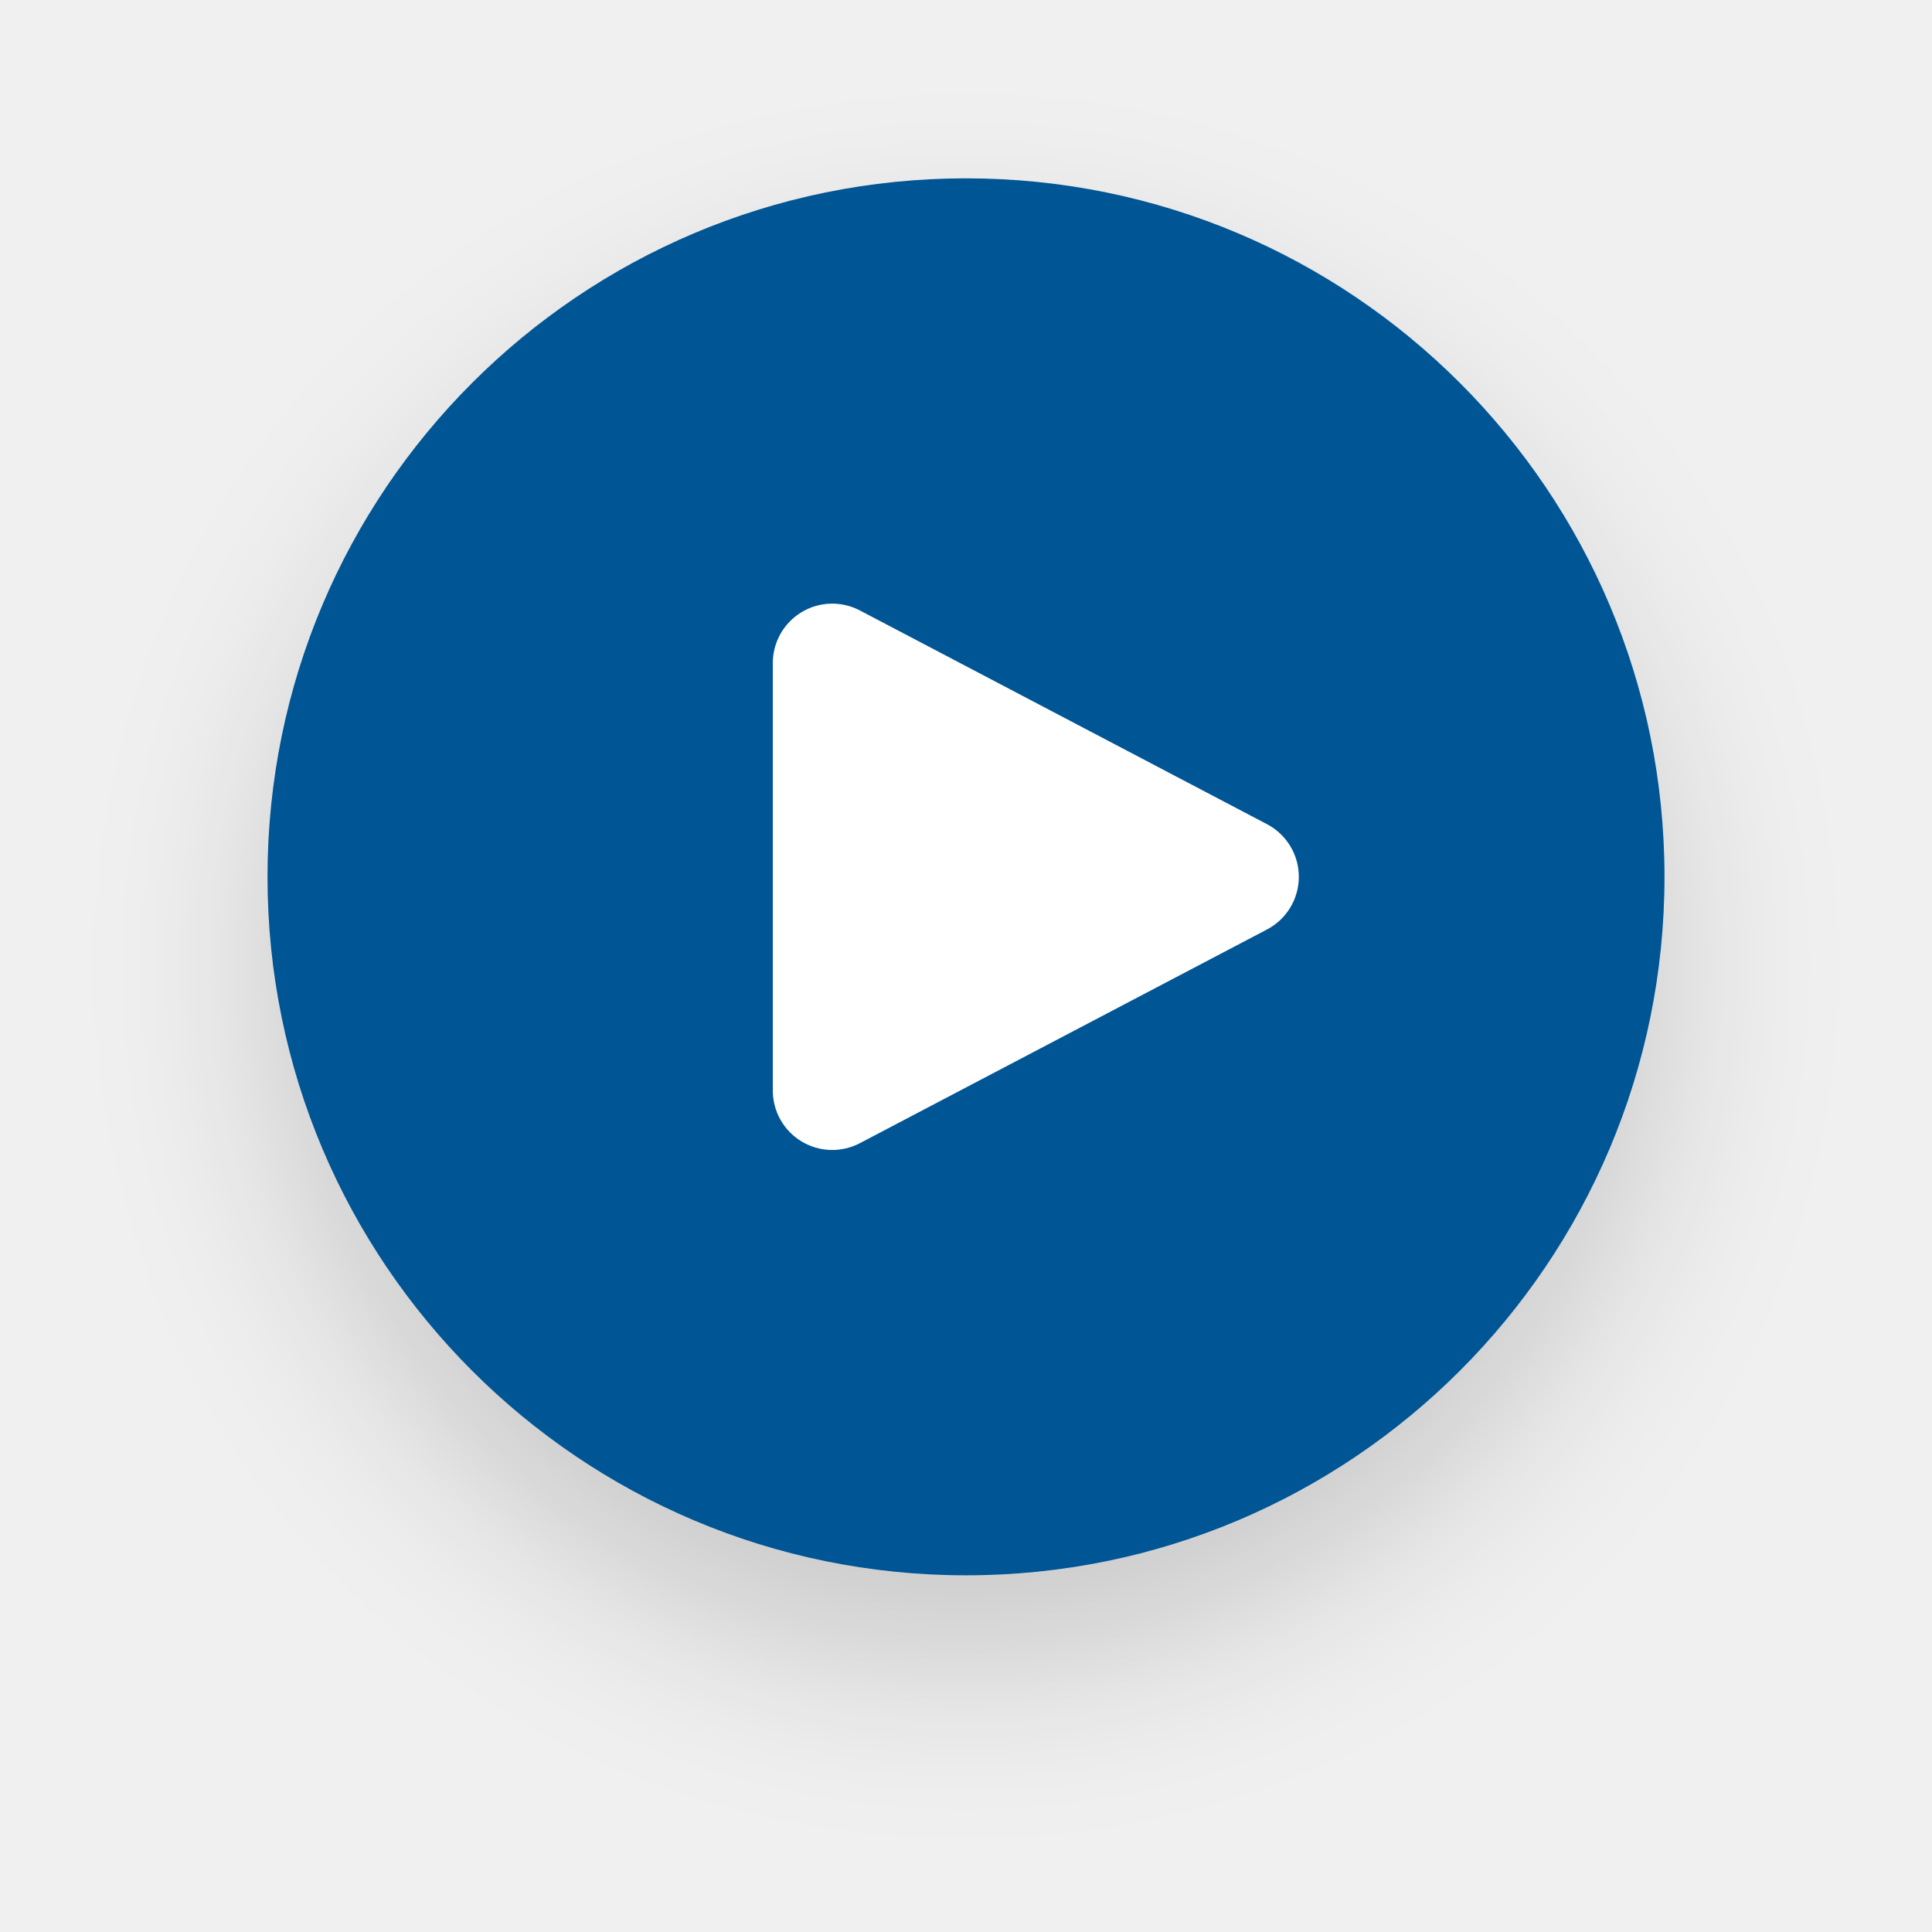
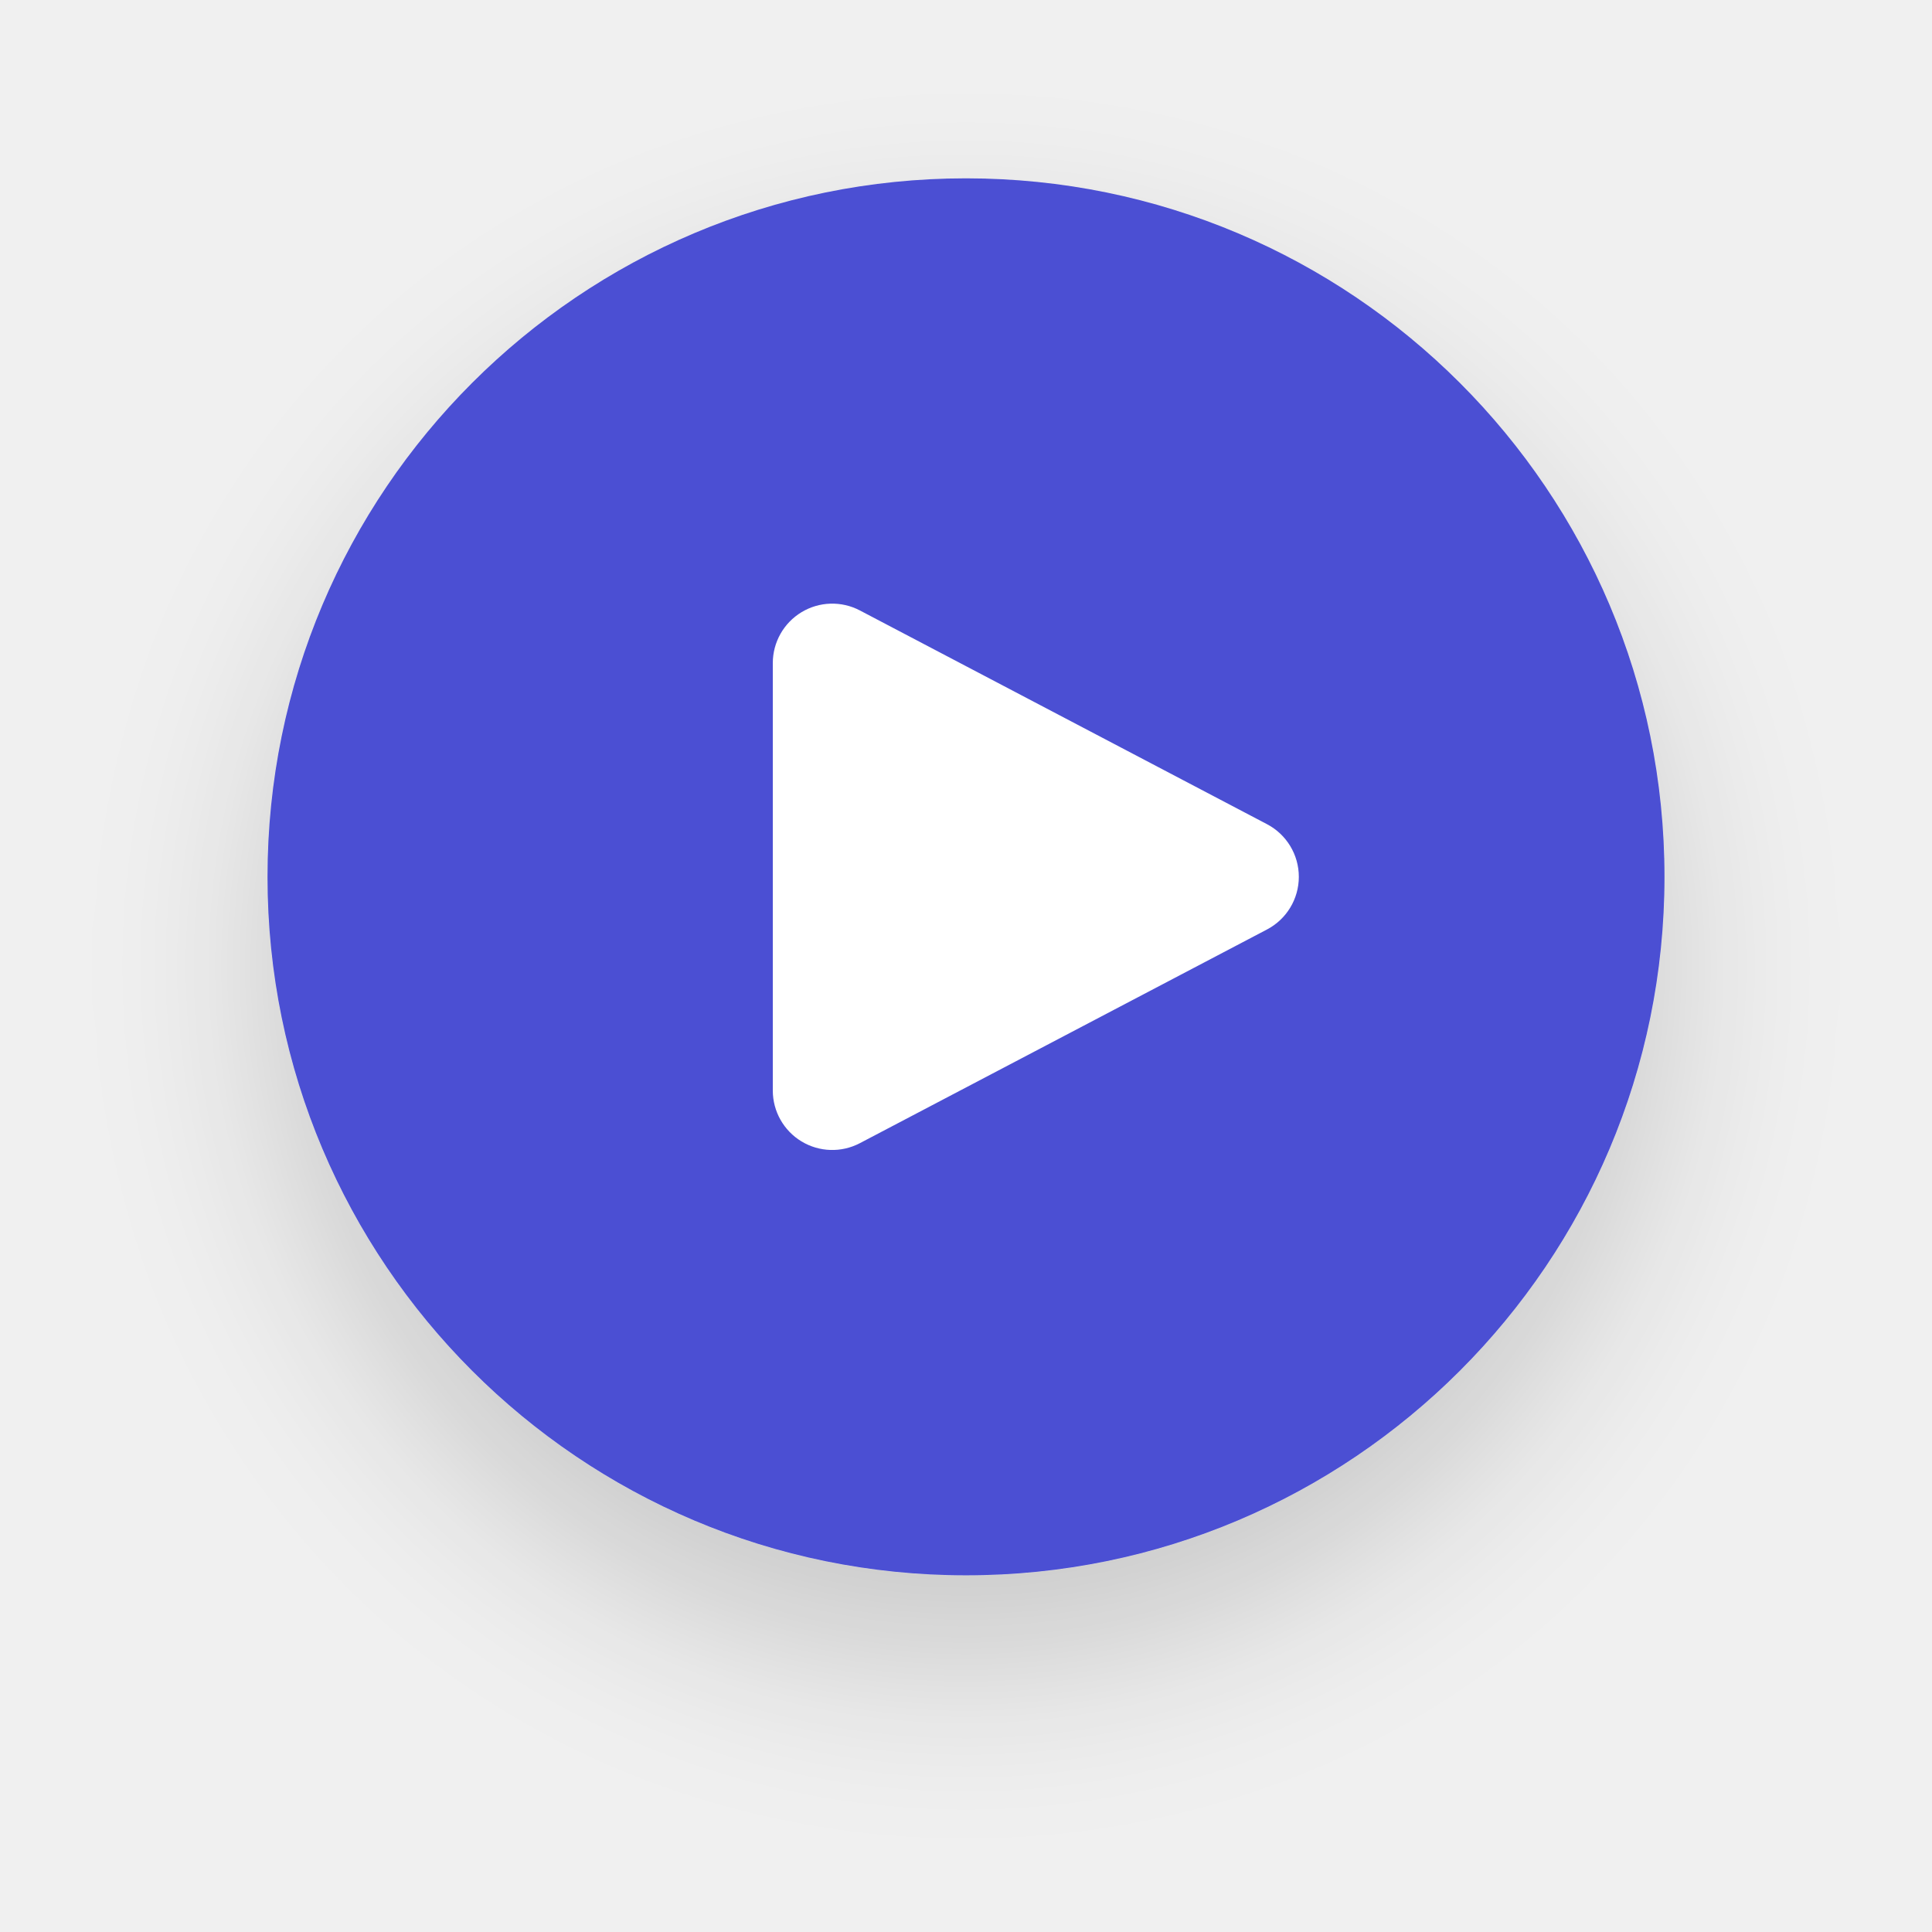
<svg xmlns="http://www.w3.org/2000/svg" width="65" height="65" viewBox="0 0 65 65">
  <defs>
    <filter id="椭圆_80" x="0" y="0" width="65" height="65" filterUnits="userSpaceOnUse">
      <feOffset dy="3" input="SourceAlpha" />
      <feGaussianBlur stdDeviation="3" result="blur" />
      <feFlood flood-opacity="0.161" />
      <feComposite operator="in" in2="blur" />
      <feComposite in="SourceGraphic" />
    </filter>
  </defs>
  <g id="组_606" data-name="组 606" transform="translate(-885 -98)">
    <g transform="matrix(1, 0, 0, 1, 885, 98)" filter="url(#椭圆_80)">
-       <circle id="椭圆_80-2" data-name="椭圆 80" cx="23.5" cy="23.5" r="23.5" transform="translate(9 6)" fill="rgb(0, 84, 148)" />
+       <circle id="椭圆_80-2" data-name="椭圆 80" cx="23.5" cy="23.5" r="23.5" transform="translate(9 6)" fill="#4B4FD3" />
    </g>
    <path id="多边形_10" data-name="多边形 10" d="M8.729,3.373a2,2,0,0,1,3.542,0l7.191,13.7A2,2,0,0,1,17.691,20H3.309a2,2,0,0,1-1.771-2.93Z" transform="translate(931 117) rotate(90)" fill="#fff" />
  </g>
</svg>
